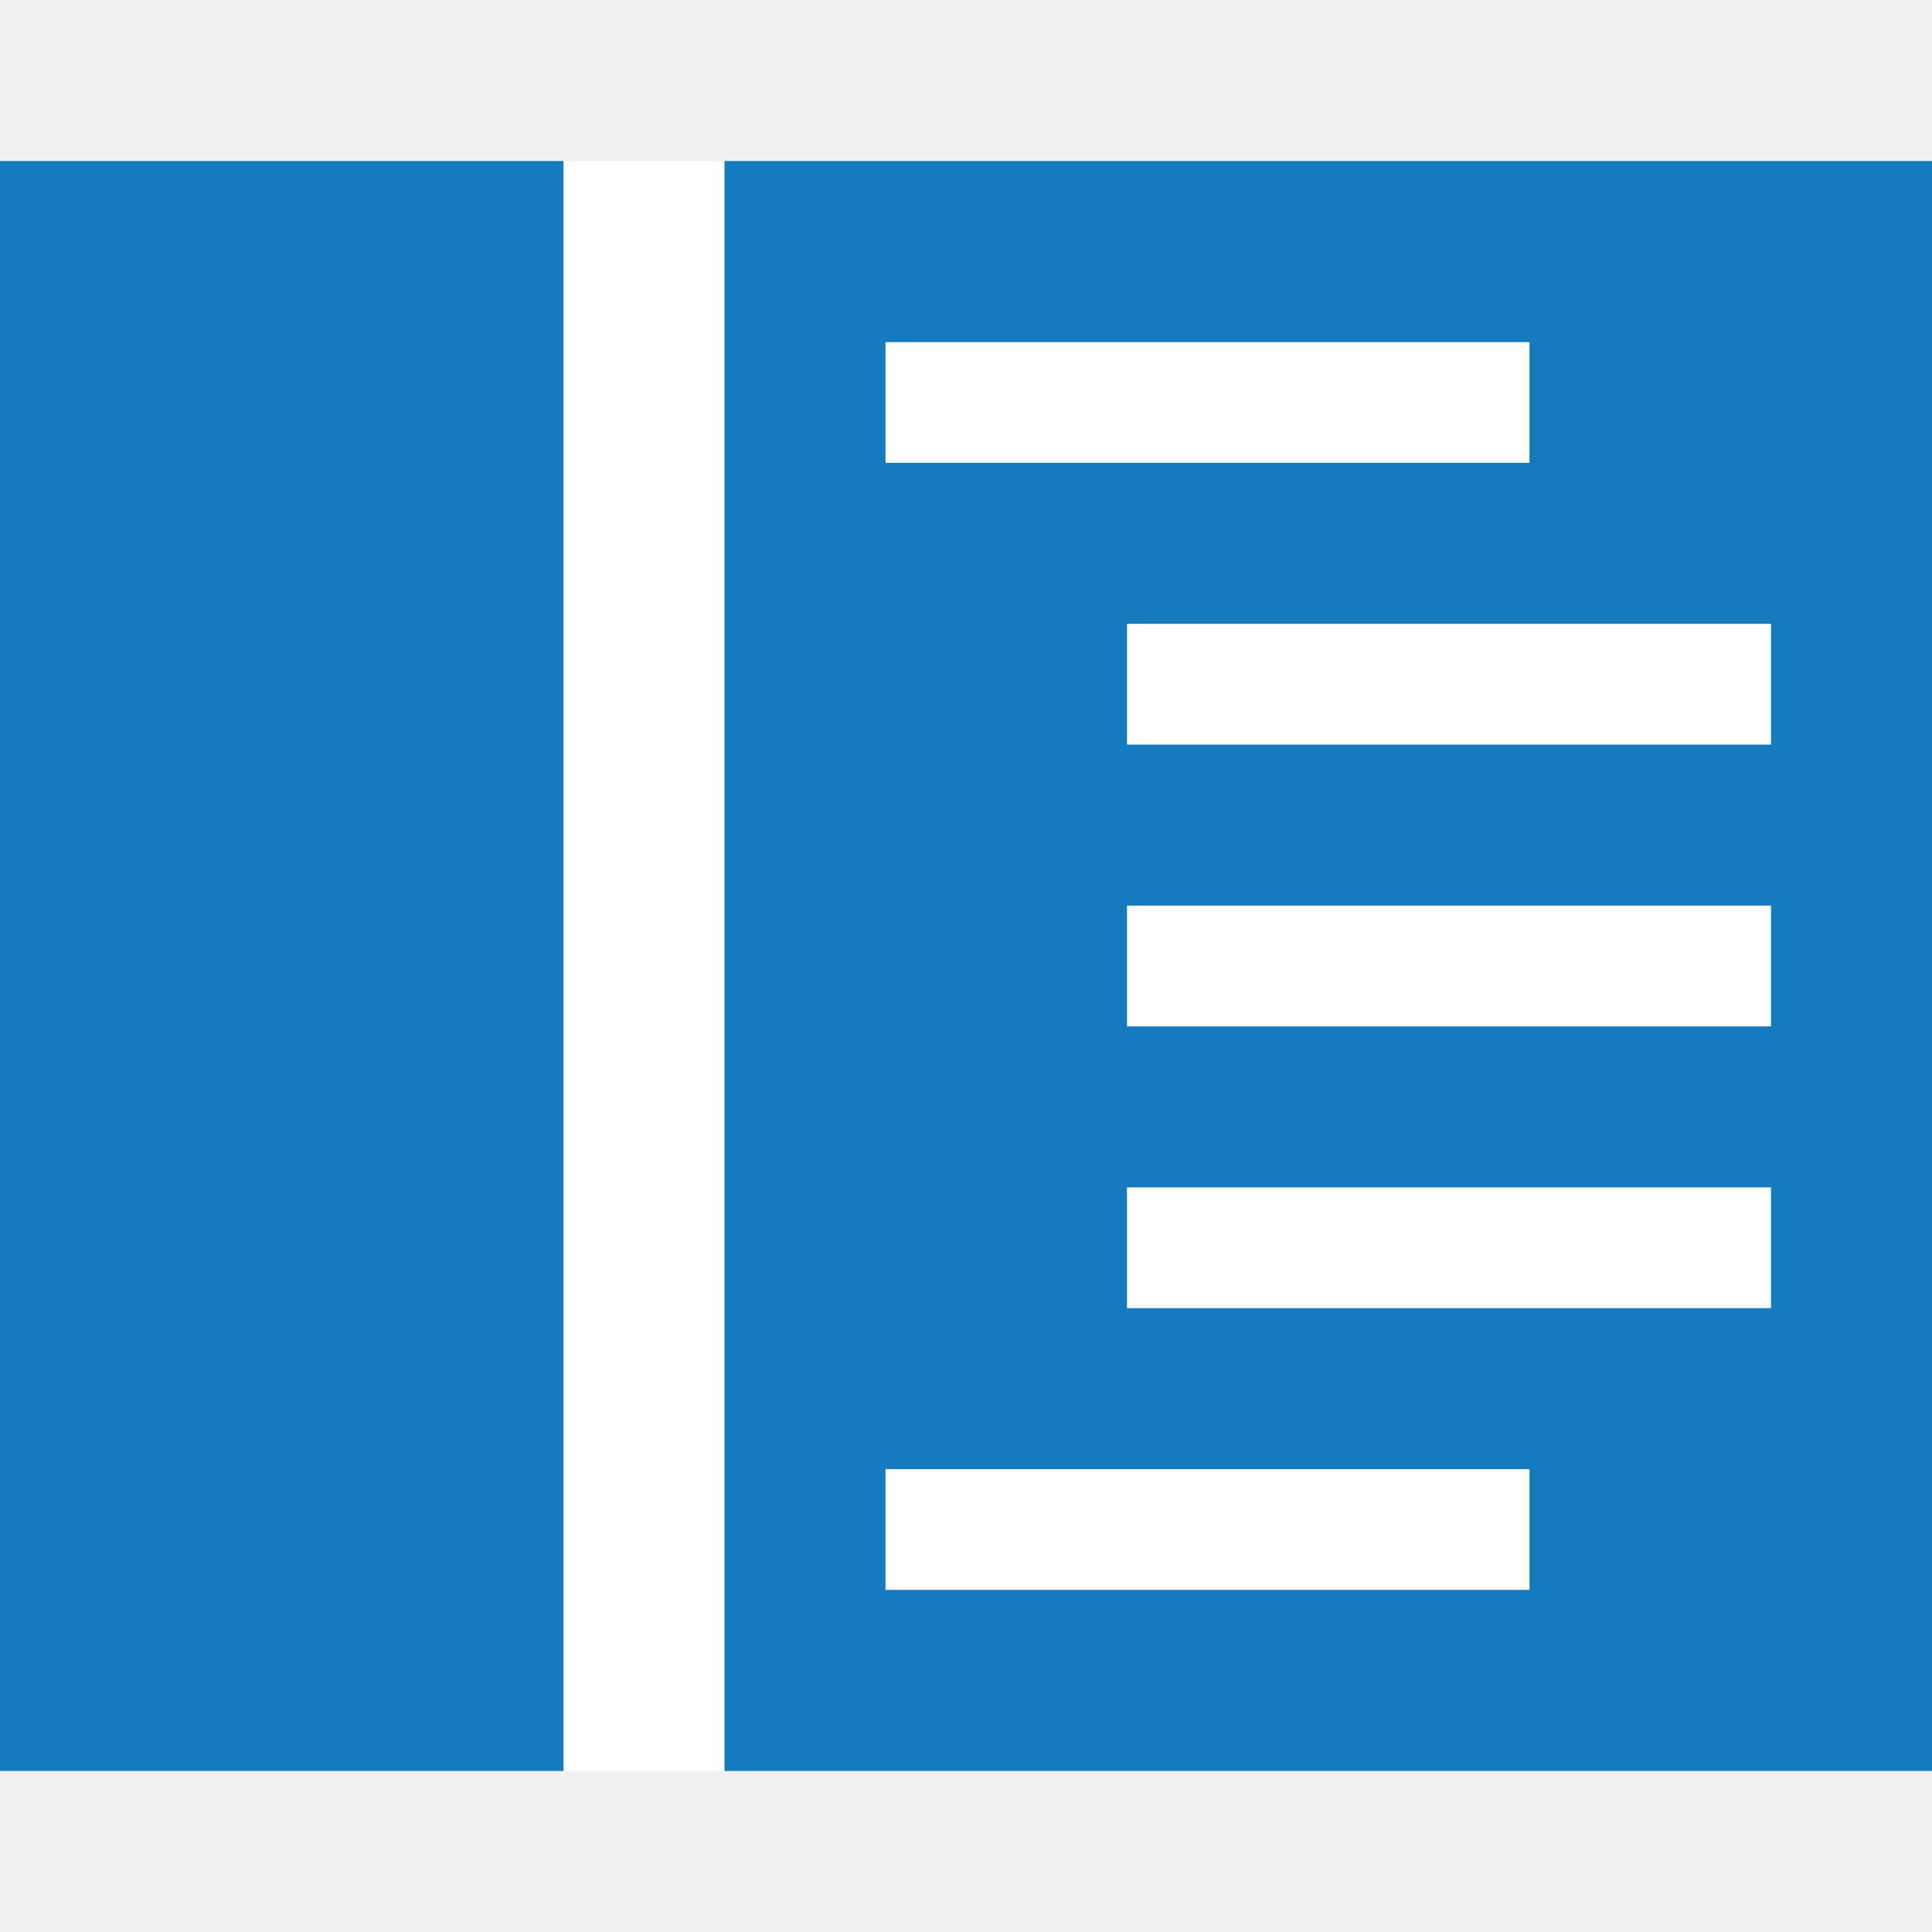
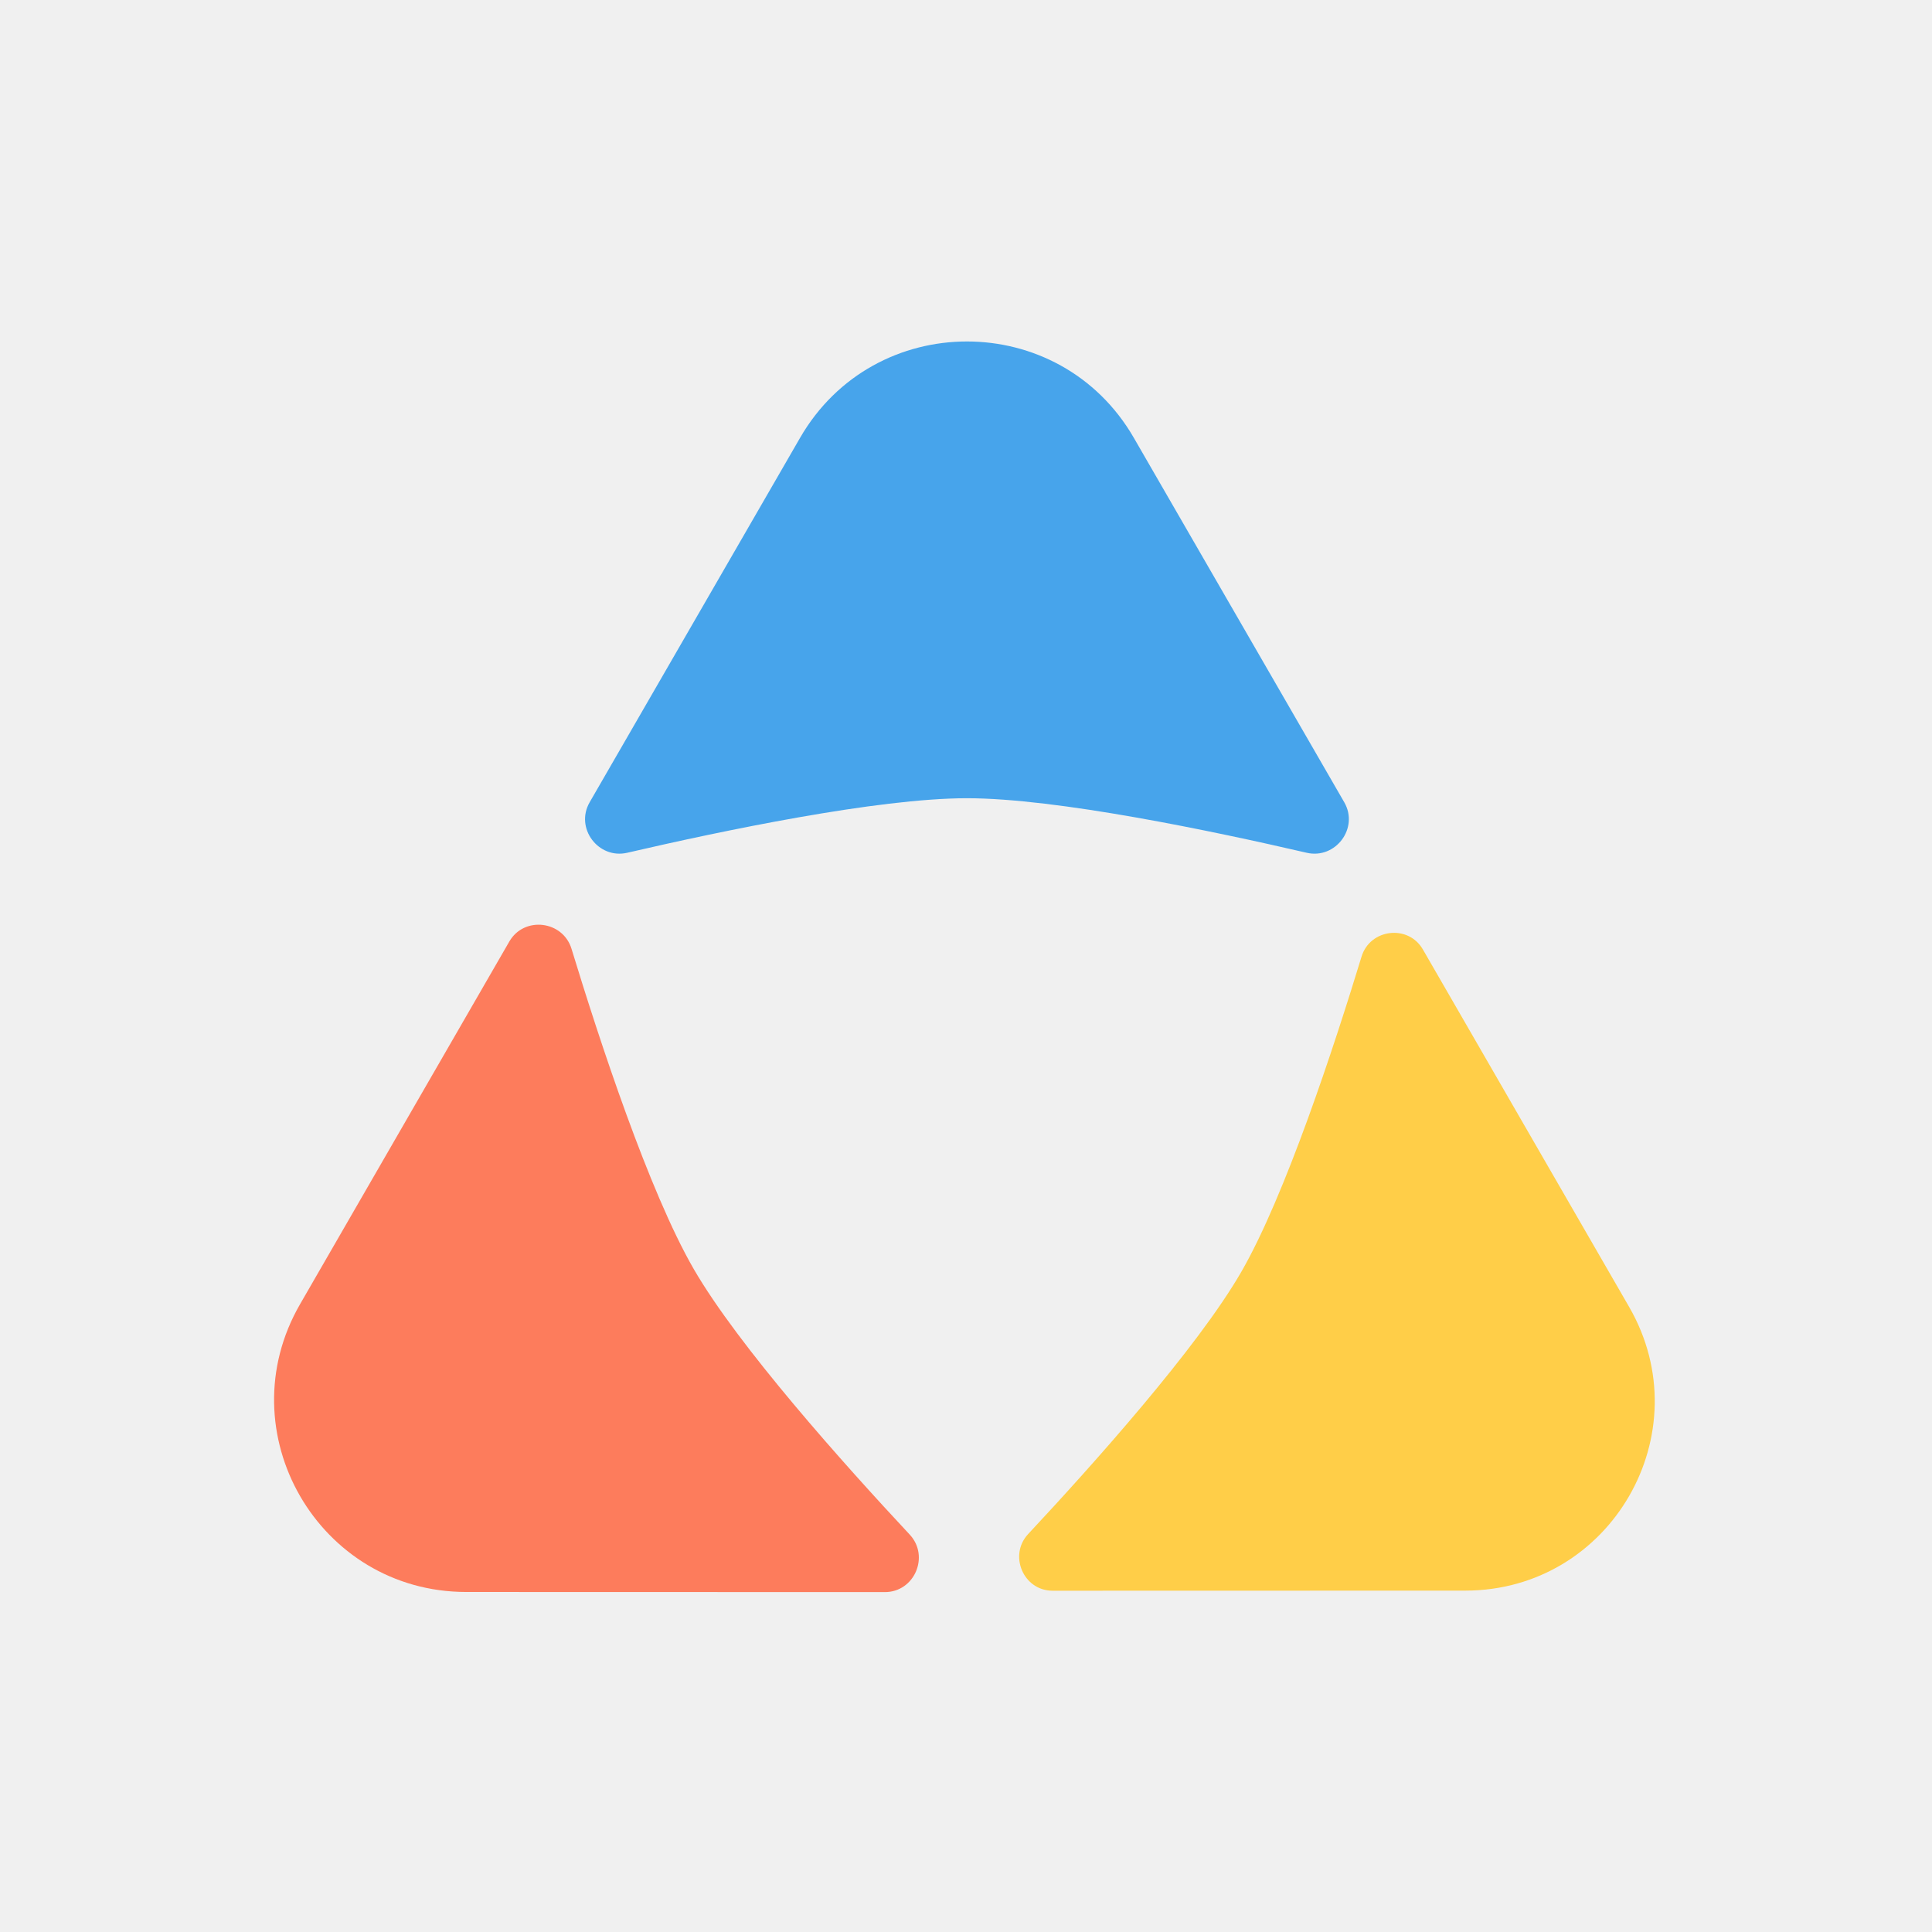
- <svg xmlns="http://www.w3.org/2000/svg" id="Layer_1" viewBox="0 0 1024 1024">
-   <style>.st0{fill:#f6f6f6;fill-opacity:0}.st1{fill:#fff}.st2{fill:#167abf}</style>
-   <path class="st0" d="M1024 1024H0V0h1024v1024z" />
-   <path class="st1" d="M1024 85.333v853.333H0V85.333h1024z" />
-   <path class="st2" d="M0 85.333h298.667v853.333H0V85.333zm1024 0v853.333H384V85.333h640zm-554.667 160h341.333v-64H469.333v64zm341.334 533.334H469.333v64h341.333l.001-64zm128-149.334H597.333v64h341.333l.001-64zm0-149.333H597.333v64h341.333l.001-64zm0-149.333H597.333v64h341.333l.001-64z" />
+ <svg xmlns="http://www.w3.org/2000/svg" viewBox="0 0 430 430" fill="none">
+   <path d="M215.212 177.66C235.162 177.66 269.946 184.957 290.815 189.795C297.261 191.29 302.499 184.3 299.191 178.566L252.37 97.473C235.862 68.842 194.563 68.842 178.054 97.473L131.234 178.566C127.926 184.3 133.164 191.29 139.609 189.795C160.478 184.957 195.262 177.66 215.212 177.66Z" fill="#47A4EB" />
+   <path d="M276.246 283.119C266.457 300.073 243.192 326.056 228.843 341.418C224.412 346.163 227.779 354.042 234.271 354.042L326.121 354.019C358.539 354.029 378.802 318.932 362.584 290.863L316.68 211.307C313.433 205.684 304.926 206.708 303.033 212.918C296.903 233.026 286.034 266.165 276.246 283.119Z" fill="#FFCE48" />
+   <path d="M154.378 282.399C144.448 265.2 133.422 231.582 127.204 211.184C125.283 204.884 116.653 203.845 113.36 209.549L66.792 290.255C50.34 318.729 70.896 354.333 103.782 354.323L196.959 354.347C203.545 354.347 206.961 346.354 202.465 341.54C187.909 325.956 164.308 299.598 154.378 282.399Z" fill="#FD7C5C" />
</svg>
